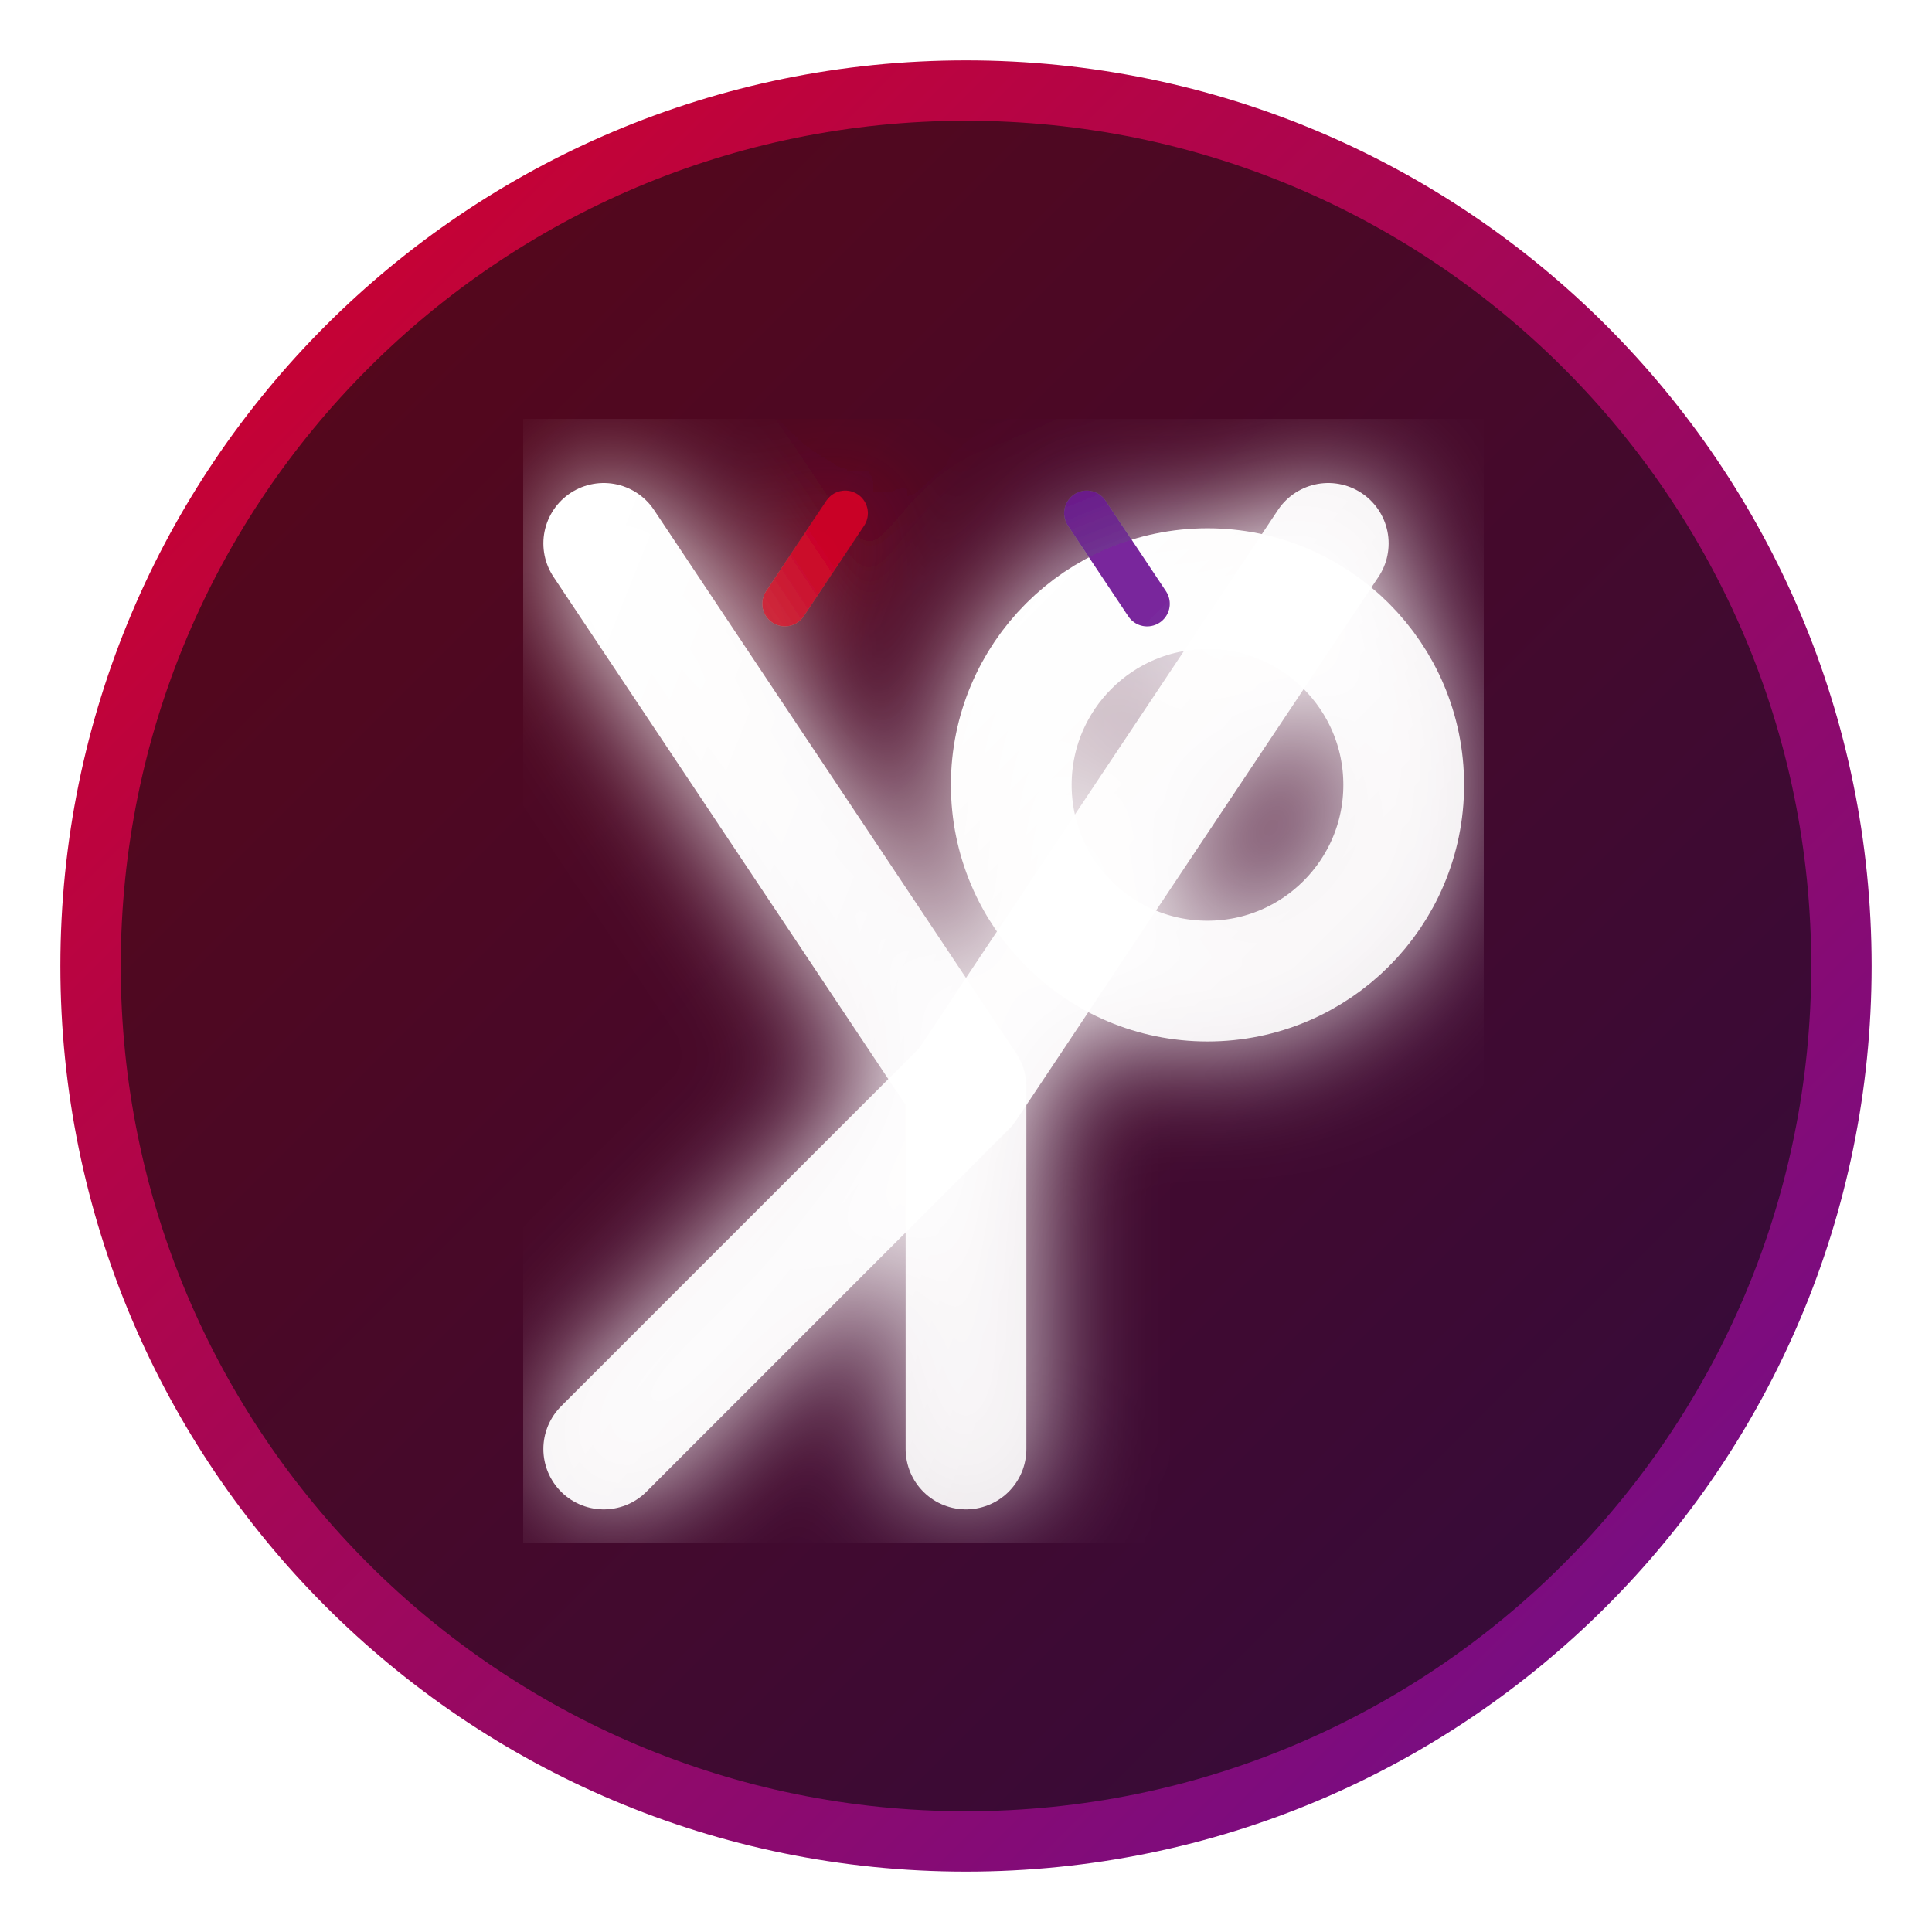
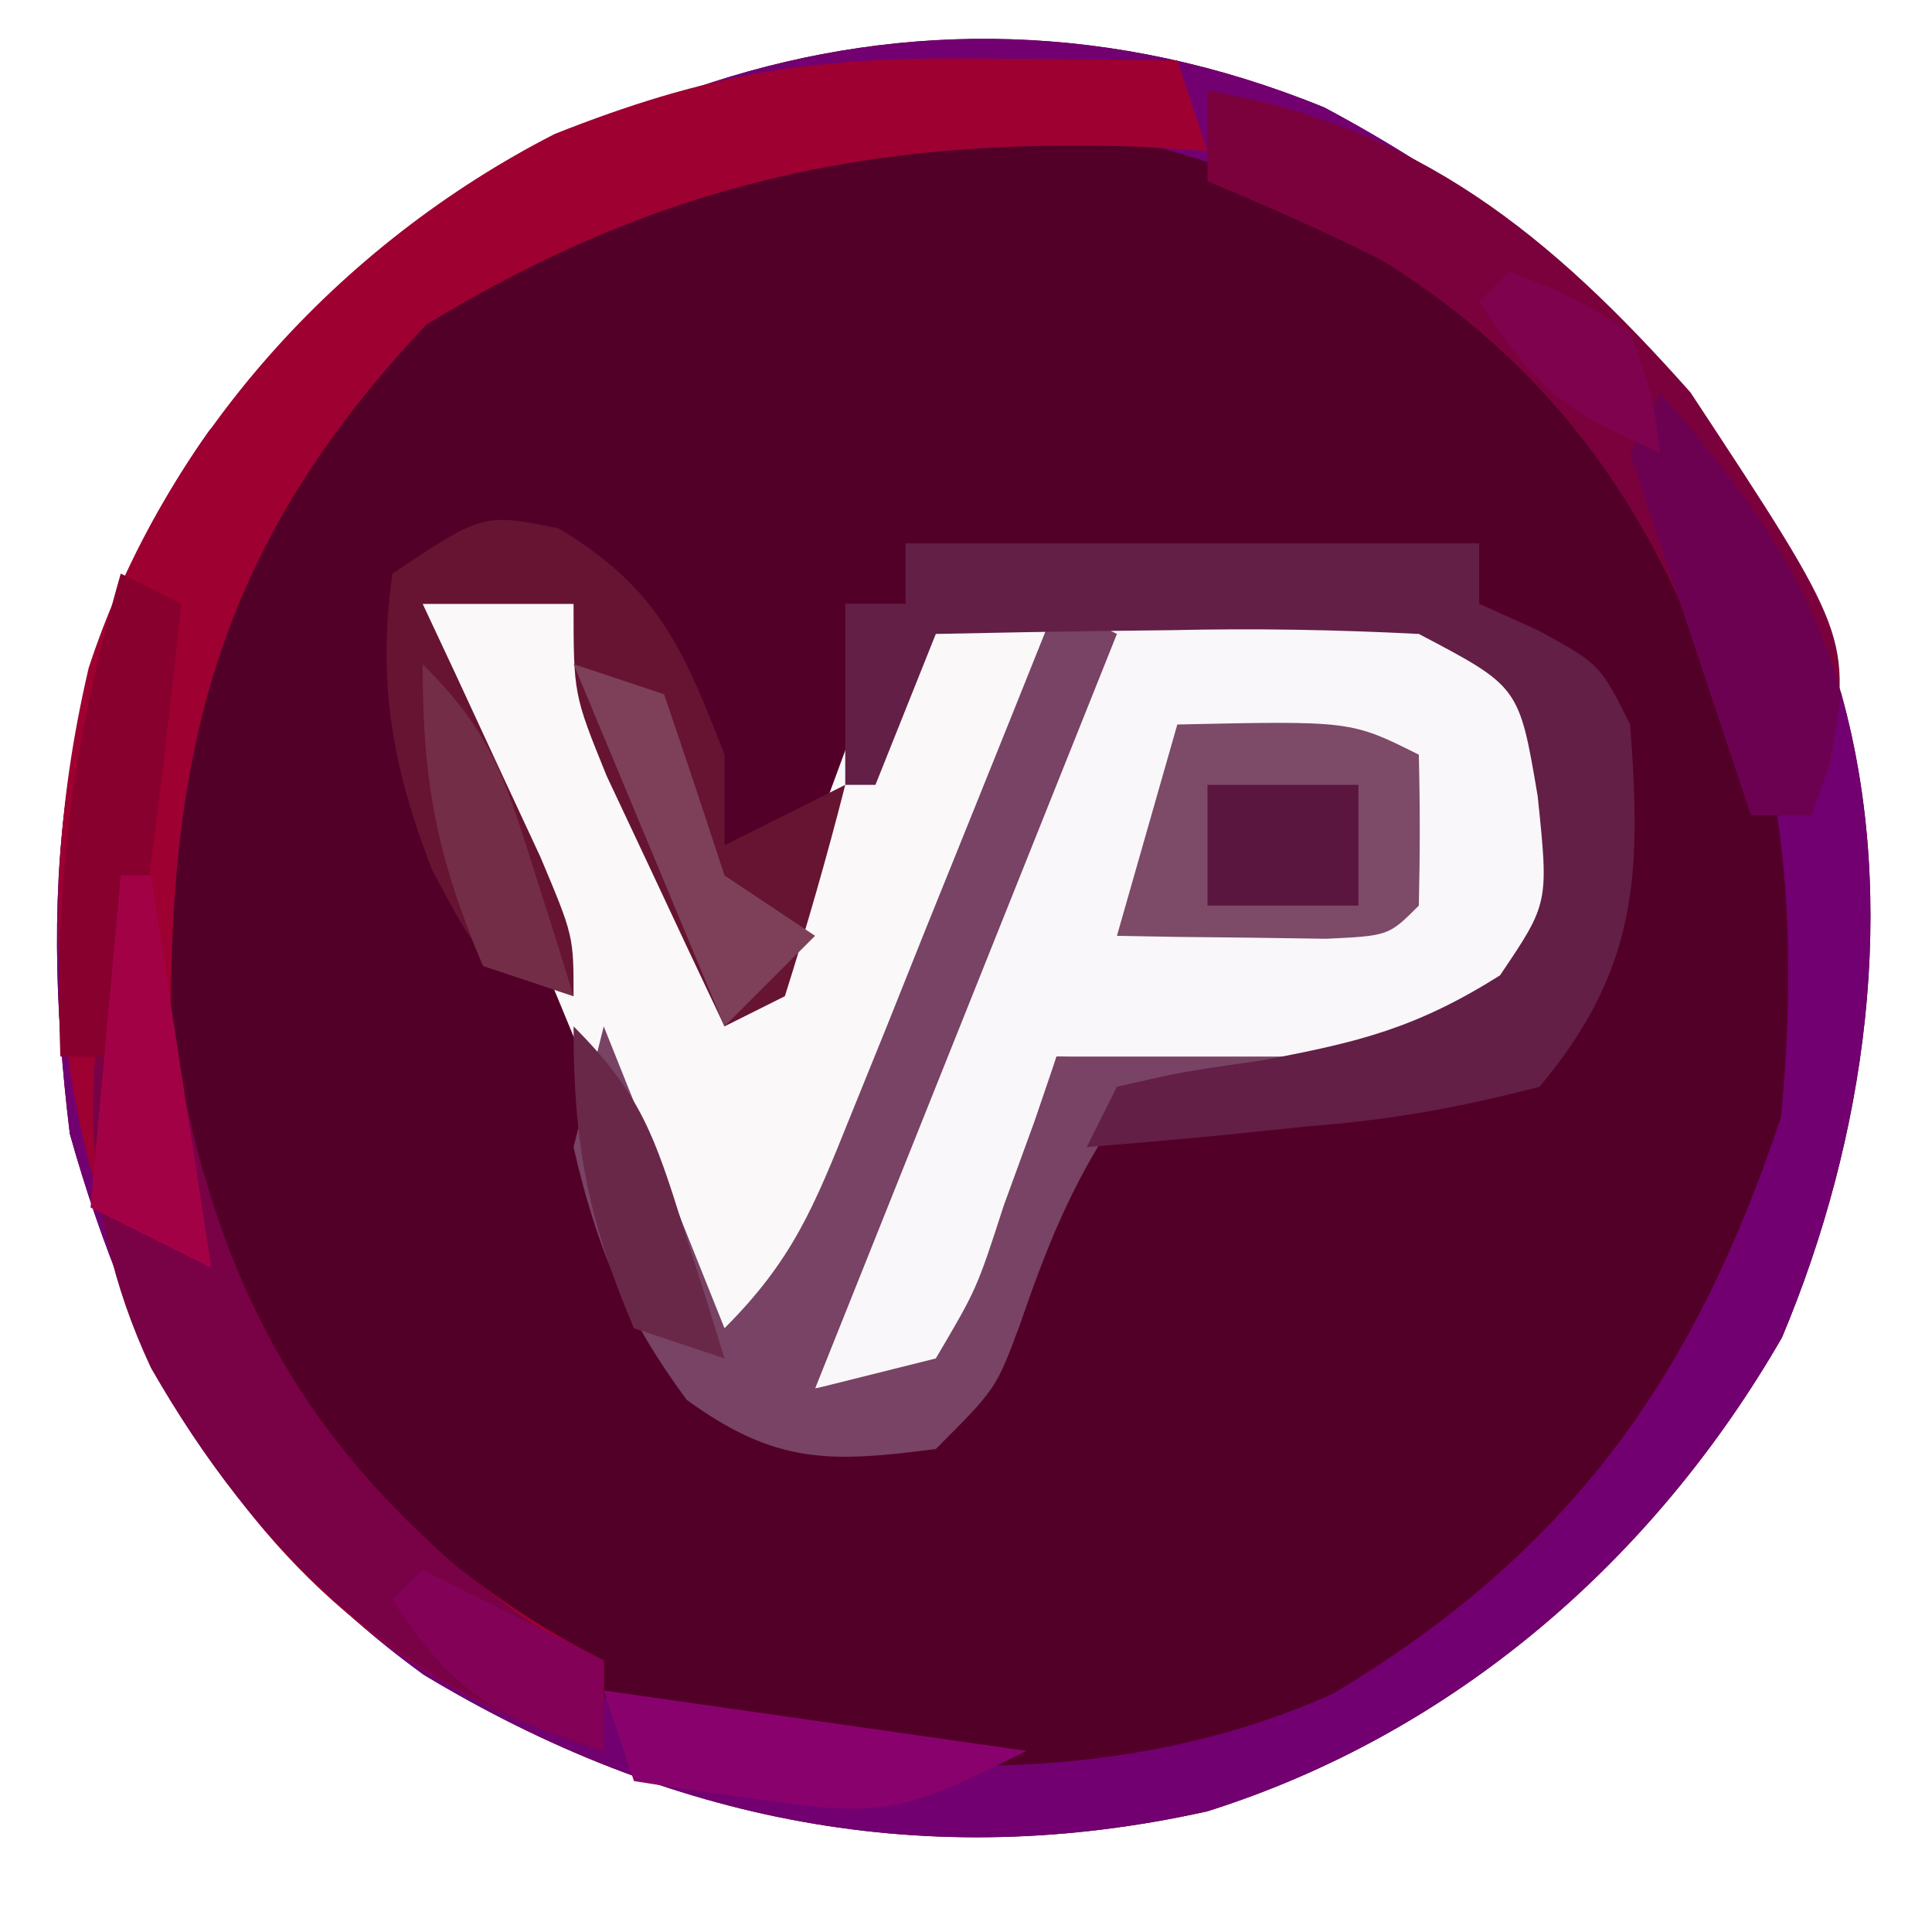
- <svg xmlns="http://www.w3.org/2000/svg" width="64" height="64" viewBox="0 0 64 64" fill="none">
-   <defs>
-     <linearGradient id="bgGrad" x1="0%" y1="0%" x2="100%" y2="100%">
-       <stop offset="0%" style="stop-color:#D40026;stop-opacity:1" />
-       <stop offset="100%" style="stop-color:#6A0F91;stop-opacity:1" />
-     </linearGradient>
-     <linearGradient id="symbolGrad" x1="0%" y1="0%" x2="100%" y2="100%">
-       <stop offset="0%" style="stop-color:#FFFFFF;stop-opacity:1" />
-       <stop offset="100%" style="stop-color:#FFFFFF;stop-opacity:0.9" />
-     </linearGradient>
-     <filter id="glow">
-       <feGaussianBlur stdDeviation="2" result="coloredBlur" />
-       <feMerge>
-         <feMergeNode in="coloredBlur" />
-         <feMergeNode in="SourceGraphic" />
-       </feMerge>
-     </filter>
-   </defs>
-   <circle cx="32" cy="32" r="30" fill="url(#bgGrad)" />
-   <circle cx="32" cy="32" r="28" fill="#0A0A0A" opacity="0.6" />
-   <g transform="translate(12, 12)" filter="url(#glow)">
-     <path d="M 8 6 L 20 24 L 20 36" stroke="url(#symbolGrad)" stroke-width="4" stroke-linecap="round" stroke-linejoin="round" fill="none" />
-     <path d="M 32 6 L 20 24 L 8 36" stroke="url(#symbolGrad)" stroke-width="4" stroke-linecap="round" stroke-linejoin="round" fill="none" />
-     <circle cx="28" cy="14" r="6.5" stroke="url(#symbolGrad)" stroke-width="4" fill="none" />
-     <line x1="28" y1="20.5" x2="28" y2="36" stroke="url(#symbolGrad)" stroke-width="4" stroke-linecap="round" />
-     <path d="M 14 8 L 16 5" stroke="#D40026" stroke-width="1.5" stroke-linecap="round" opacity="0.9" />
-     <path d="M 26 8 L 24 5" stroke="#6A0F91" stroke-width="1.5" stroke-linecap="round" opacity="0.9" />
-   </g>
+ <svg xmlns="http://www.w3.org/2000/svg" version="1.1" width="64" height="64">
+   <path d="M0 0 C8.513 4.541 13.714 10.41 17.125 19.438 C19.049 26.363 17.93 34.143 15.156 40.742 C10.897 48.138 4.276 53.863 -3.875 56.438 C-13.151 58.505 -21.728 56.803 -29.836 51.918 C-36.193 47.302 -39.456 41.469 -41.562 34 C-42.595 25.534 -41.992 17.847 -36.953 10.719 C-27.721 -0.105 -13.986 -5.722 0 0 Z " fill="#530029" transform="translate(43.875,3.5625)" />
+   <path d="M0 0 C8.513 4.541 13.714 10.41 17.125 19.438 C19.049 26.363 17.93 34.143 15.156 40.742 C10.897 48.138 4.276 53.863 -3.875 56.438 C-13.151 58.505 -21.728 56.803 -29.836 51.918 C-36.193 47.302 -39.456 41.469 -41.562 34 C-42.595 25.534 -41.992 17.847 -36.953 10.719 C-27.721 -0.105 -13.986 -5.722 0 0 Z M-32.875 9.438 C-38.735 17.581 -39.799 24.399 -38.875 34.438 C-36.312 43.325 -30.382 48.698 -22.688 53.375 C-15.338 55.423 -6.801 55.745 0.285 52.539 C8.18 47.812 12.26 42.031 15.125 33.438 C15.846 25.759 15.092 18.656 10.578 12.238 C4.111 4.497 -2.32 1.18 -12.188 0.062 C-20.129 0.87 -27.338 3.637 -32.875 9.438 Z " fill="#720070" transform="translate(43.875,3.5625)" />
+   <path d="M0 0 C3.873 0.05 5.072 0.26 8.438 2.438 C10.25 5.375 10.25 5.375 10.312 9 C9.126 12.767 8.607 13.496 5.25 15.375 C2.234 15.668 2.234 15.668 -1 15.562 C-2.616 15.522 -2.616 15.522 -4.266 15.48 C-5.085 15.446 -5.905 15.411 -6.75 15.375 C-7.74 18.675 -8.73 21.975 -9.75 25.375 C-11.4 25.705 -13.05 26.035 -14.75 26.375 C-14.14 22.91 -13.248 19.81 -11.938 16.547 C-11.584 15.665 -11.231 14.783 -10.867 13.875 C-10.499 12.967 -10.13 12.06 -9.75 11.125 C-9.381 10.202 -9.013 9.279 -8.633 8.328 C-5.36 0.206 -5.36 0.206 0 0 Z " fill="#F9F7F9" transform="translate(41.75,19.625)" />
+   <path d="M0 0 C1.272 0.009 2.545 0.018 3.855 0.027 C5.319 0.045 5.319 0.045 6.812 0.062 C7.308 1.548 7.308 1.548 7.812 3.062 C6.705 2.993 6.705 2.993 5.574 2.922 C-3.342 2.605 -10.409 4.154 -18.062 8.812 C-24.841 15.99 -26.618 22.659 -26.527 32.41 C-25.857 39.612 -22.879 44.865 -17.5 49.625 C-15.748 50.996 -14.179 52.067 -12.188 53.062 C-12.188 54.053 -12.188 55.042 -12.188 56.062 C-18.045 54.288 -22.485 50.791 -25.711 45.621 C-30.023 37.259 -31.413 29.435 -29.25 20.188 C-26.746 12.533 -20.962 6.16 -13.812 2.5 C-8.814 0.518 -5.375 -0.049 0 0 Z " fill="#9E0032" transform="translate(32.1875,1.9375)" />
+   <path d="M0 0 C1.65 0 3.3 0 5 0 C5.349 0.855 5.699 1.709 6.059 2.59 C6.514 3.695 6.969 4.799 7.438 5.938 C8.116 7.591 8.116 7.591 8.809 9.277 C9.744 11.866 9.744 11.866 11 13 C11.303 12.145 11.606 11.291 11.918 10.41 C12.337 9.305 12.756 8.201 13.188 7.062 C13.594 5.96 14 4.858 14.418 3.723 C16 1 16 1 18.676 0.121 C19.826 0.061 19.826 0.061 21 0 C18.419 8.174 15.23 16.066 12 24 C11.01 24 10.02 24 9 24 C7.494 20.377 5.996 16.751 4.5 13.125 C4.071 12.092 3.641 11.06 3.199 9.996 C2.793 9.01 2.387 8.024 1.969 7.008 C1.592 6.097 1.215 5.185 0.826 4.247 C0 2 0 2 0 0 Z " fill="#FAF8F9" transform="translate(14,20)" />
+   <path d="M0 0 C0.66 0.33 1.32 0.66 2 1 C-1.3 9.25 -4.6 17.5 -8 26 C-6.68 25.67 -5.36 25.34 -4 25 C-2.642 22.696 -2.642 22.696 -1.75 19.938 C-1.415 19.018 -1.08 18.099 -0.734 17.152 C-0.492 16.442 -0.25 15.732 0 15 C3.3 15 6.6 15 10 15 C10 15.33 10 15.66 10 16 C8.144 15.969 8.144 15.969 6.25 15.938 C4.02 16.091 4.02 16.091 2 17 C0.498 19.222 -0.341 21.339 -1.211 23.871 C-2 26 -2 26 -4 28 C-7.548 28.463 -9.312 28.497 -12.25 26.375 C-14.284 23.614 -15.234 21.341 -16 18 C-15.67 16.68 -15.34 15.36 -15 14 C-13.68 17.3 -12.36 20.6 -11 24 C-8.735 21.735 -8.027 19.954 -6.836 16.992 C-6.436 16.006 -6.037 15.02 -5.625 14.004 C-5.213 12.971 -4.8 11.939 -4.375 10.875 C-3.955 9.835 -3.535 8.794 -3.102 7.723 C-2.063 5.15 -1.03 2.576 0 0 Z " fill="#784364" transform="translate(35,20)" />
+   <path d="M0 0 C6.27 0 12.54 0 19 0 C19 0.66 19 1.32 19 2 C19.639 2.289 20.279 2.578 20.938 2.875 C23 4 23 4 24 6 C24.377 10.991 24.256 14.103 21 18 C18.28 18.705 16.067 19.099 13.312 19.312 C12.611 19.385 11.909 19.458 11.186 19.533 C9.459 19.709 7.73 19.857 6 20 C6.33 19.34 6.66 18.68 7 18 C9.145 17.508 9.145 17.508 11.812 17.125 C15.012 16.524 16.9 16.063 19.688 14.312 C21.306 11.918 21.306 11.918 20.938 8.375 C20.325 4.745 20.325 4.745 17 3 C14.233 2.858 11.573 2.812 8.812 2.875 C7.688 2.889 7.688 2.889 6.541 2.902 C4.694 2.926 2.847 2.962 1 3 C0.34 4.65 -0.32 6.3 -1 8 C-1.33 8 -1.66 8 -2 8 C-2 6.02 -2 4.04 -2 2 C-1.34 2 -0.68 2 0 2 C0 1.34 0 0.68 0 0 Z " fill="#631F46" transform="translate(30,18)" />
+   <path d="M0 0 C3.296 1.978 4.128 3.961 5.5 7.5 C5.5 8.49 5.5 9.48 5.5 10.5 C6.82 9.84 8.14 9.18 9.5 8.5 C8.901 10.852 8.231 13.186 7.5 15.5 C6.84 15.83 6.18 16.16 5.5 16.5 C4.66 14.732 3.828 12.961 3 11.188 C2.536 10.201 2.072 9.215 1.594 8.199 C0.5 5.5 0.5 5.5 0.5 2.5 C-1.15 2.5 -2.8 2.5 -4.5 2.5 C-4.139 3.271 -3.778 4.042 -3.406 4.836 C-2.942 5.839 -2.478 6.842 -2 7.875 C-1.536 8.873 -1.072 9.87 -0.594 10.898 C0.5 13.5 0.5 13.5 0.5 15.5 C-2.5 14.5 -2.5 14.5 -4.188 11.312 C-5.498 7.943 -6.007 5.134 -5.5 1.5 C-2.5 -0.5 -2.5 -0.5 0 0 Z " fill="#661431" transform="translate(18.5,17.5)" />
+   <path d="M0 0 C6.966 1.186 11.353 4.763 16 10 C21.32 18.077 21.32 18.077 20.617 22.297 C20.414 22.859 20.21 23.421 20 24 C19.34 24 18.68 24 18 24 C17.865 23.443 17.729 22.886 17.59 22.312 C15.575 15.172 12.183 9.596 5.766 5.613 C3.882 4.662 1.945 3.819 0 3 C0 2.01 0 1.02 0 0 Z " fill="#7B013D" transform="translate(40,3)" />
+   <path d="M0 0 C0.33 0 0.66 0 1 0 C1.086 0.773 1.173 1.547 1.262 2.344 C2.429 10.998 4.471 17.157 11.188 22.938 C13.781 24.96 13.781 24.96 16 26 C16 26.99 16 27.98 16 29 C9.146 26.923 4.504 22.435 1 16.312 C-1.604 10.74 -1.137 5.922 0 0 Z " fill="#790145" transform="translate(4,29)" />
+   <path d="M0 0 C5.75 -0.125 5.75 -0.125 8 1 C8.043 2.666 8.041 4.334 8 6 C7 7 7 7 4.934 7.098 C4.11 7.086 3.286 7.074 2.438 7.062 C1.611 7.053 0.785 7.044 -0.066 7.035 C-0.704 7.024 -1.343 7.012 -2 7 C-1.34 4.69 -0.68 2.38 0 0 Z " fill="#7D4A68" transform="translate(39,24)" />
+   <path d="M0 0 C0.66 0.33 1.32 0.66 2 1 C1.475 6.03 0.894 11.019 0 16 C-0.66 16 -1.32 16 -2 16 C-2.207 10.211 -1.592 5.571 0 0 Z " fill="#88002D" transform="translate(4,19)" />
+   <path d="M0 0 C2.722 3.175 4.856 5.943 6 10 C5.625 12.312 5.625 12.312 5 14 C4.34 14 3.68 14 3 14 C1.667 10 0.333 6 -1 2 C-0.67 1.34 -0.34 0.68 0 0 Z " fill="#6B0150" transform="translate(55,13)" />
+   <path d="M0 0 C4.62 0.66 9.24 1.32 14 2 C10.02 3.99 9.323 4.224 5.25 3.625 C4.451 3.514 3.652 3.403 2.828 3.289 C2.225 3.194 1.622 3.098 1 3 C0.67 2.01 0.34 1.02 0 0 Z " fill="#89016D" transform="translate(20,56)" />
+   <path d="M0 0 C0.99 0.33 1.98 0.66 3 1 C3.679 2.996 4.346 4.996 5 7 C5.99 7.66 6.98 8.32 8 9 C7.01 9.99 6.02 10.98 5 12 C3.35 8.04 1.7 4.08 0 0 Z " fill="#7E4059" transform="translate(19,22)" />
+   <path d="M0 0 C0.33 0 0.66 0 1 0 C1.66 4.29 2.32 8.58 3 13 C1.68 12.34 0.36 11.68 -1 11 C-0.67 7.37 -0.34 3.74 0 0 Z " fill="#A30146" transform="translate(4,29)" />
+   <path d="M0 0 C2.228 2.228 2.692 3.658 3.625 6.625 C4.016 7.851 4.016 7.851 4.414 9.102 C4.607 9.728 4.801 10.355 5 11 C4.01 10.67 3.02 10.34 2 10 C0.478 6.396 0 3.948 0 0 Z " fill="#742D47" transform="translate(14,22)" />
+   <path d="M0 0 C2.228 2.228 2.692 3.658 3.625 6.625 C4.016 7.851 4.016 7.851 4.414 9.102 C4.607 9.728 4.801 10.355 5 11 C4.01 10.67 3.02 10.34 2 10 C0.478 6.396 0 3.948 0 0 Z " fill="#6A2849" transform="translate(19,34)" />
+   <path d="M0 0 C1.65 0 3.3 0 5 0 C5 1.32 5 2.64 5 4 C3.35 4 1.7 4 0 4 C0 2.68 0 1.36 0 0 Z " fill="#5A163E" transform="translate(40,26)" />
+   <path d="M0 0 C1.938 0.75 1.938 0.75 4 2 C4.75 4.125 4.75 4.125 5 6 C1.839 4.63 1.007 4.011 -1 1 C-0.67 0.67 -0.34 0.34 0 0 Z " fill="#7F024E" transform="translate(50,9)" />
+   <path d="M0 0 C1.98 0.99 3.96 1.98 6 3 C6 3.99 6 4.98 6 6 C2.347 4.75 1.219 4.329 -1 1 C-0.67 0.67 -0.34 0.34 0 0 Z " fill="#830156" transform="translate(14,52)" />
</svg>
